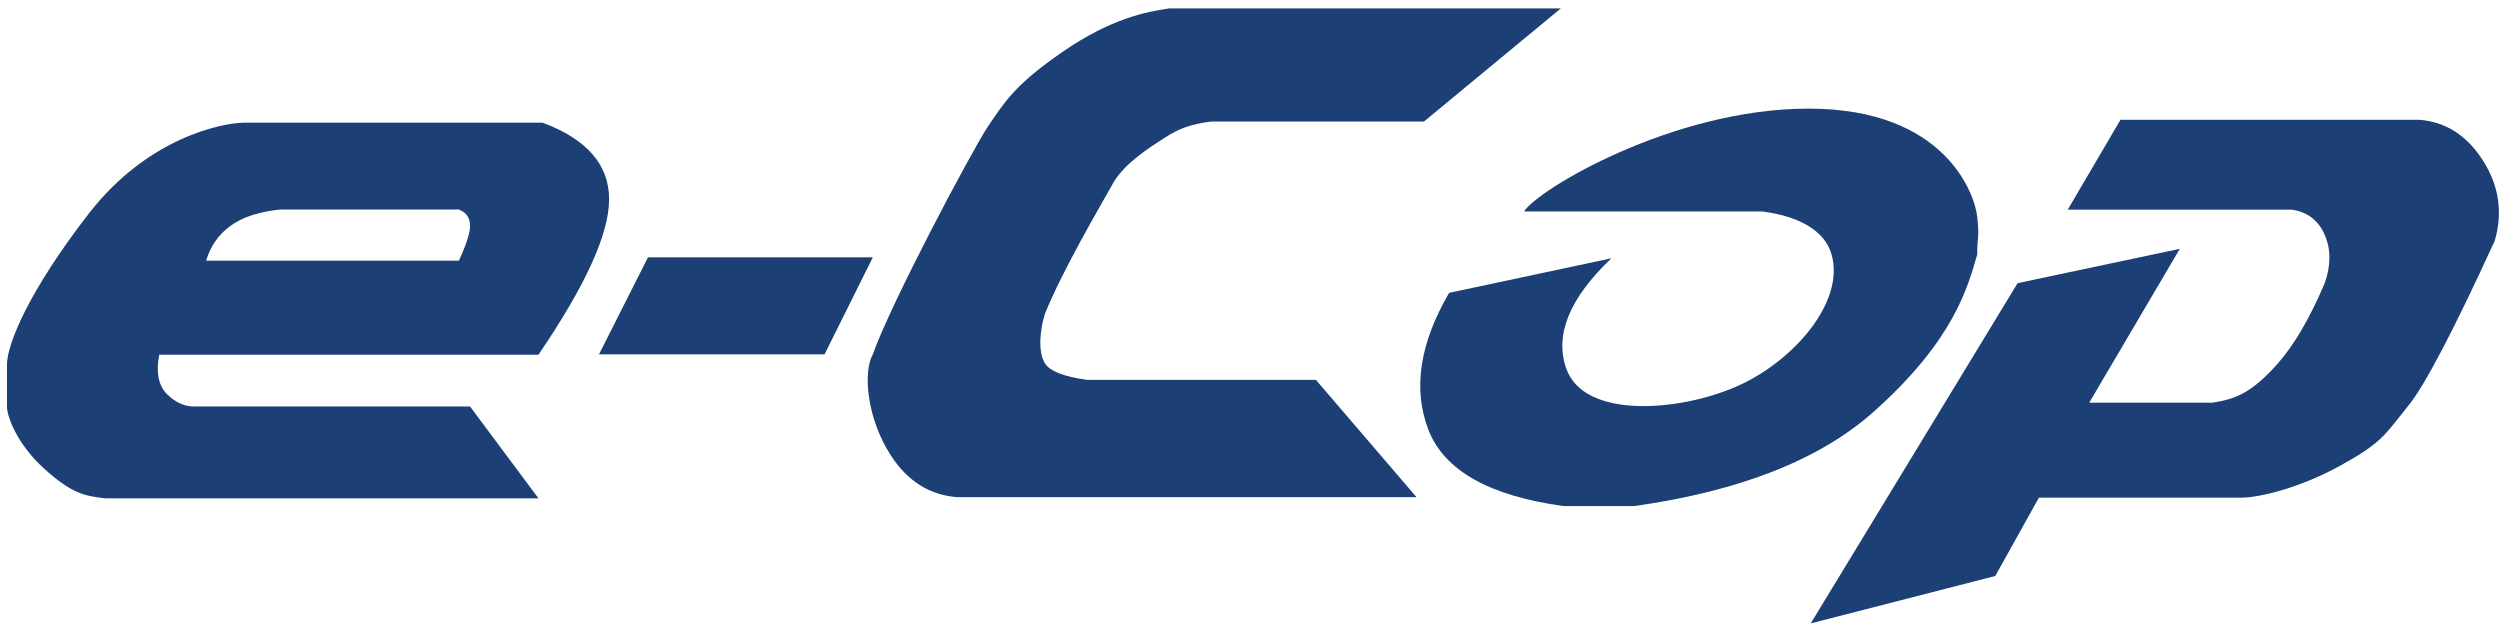
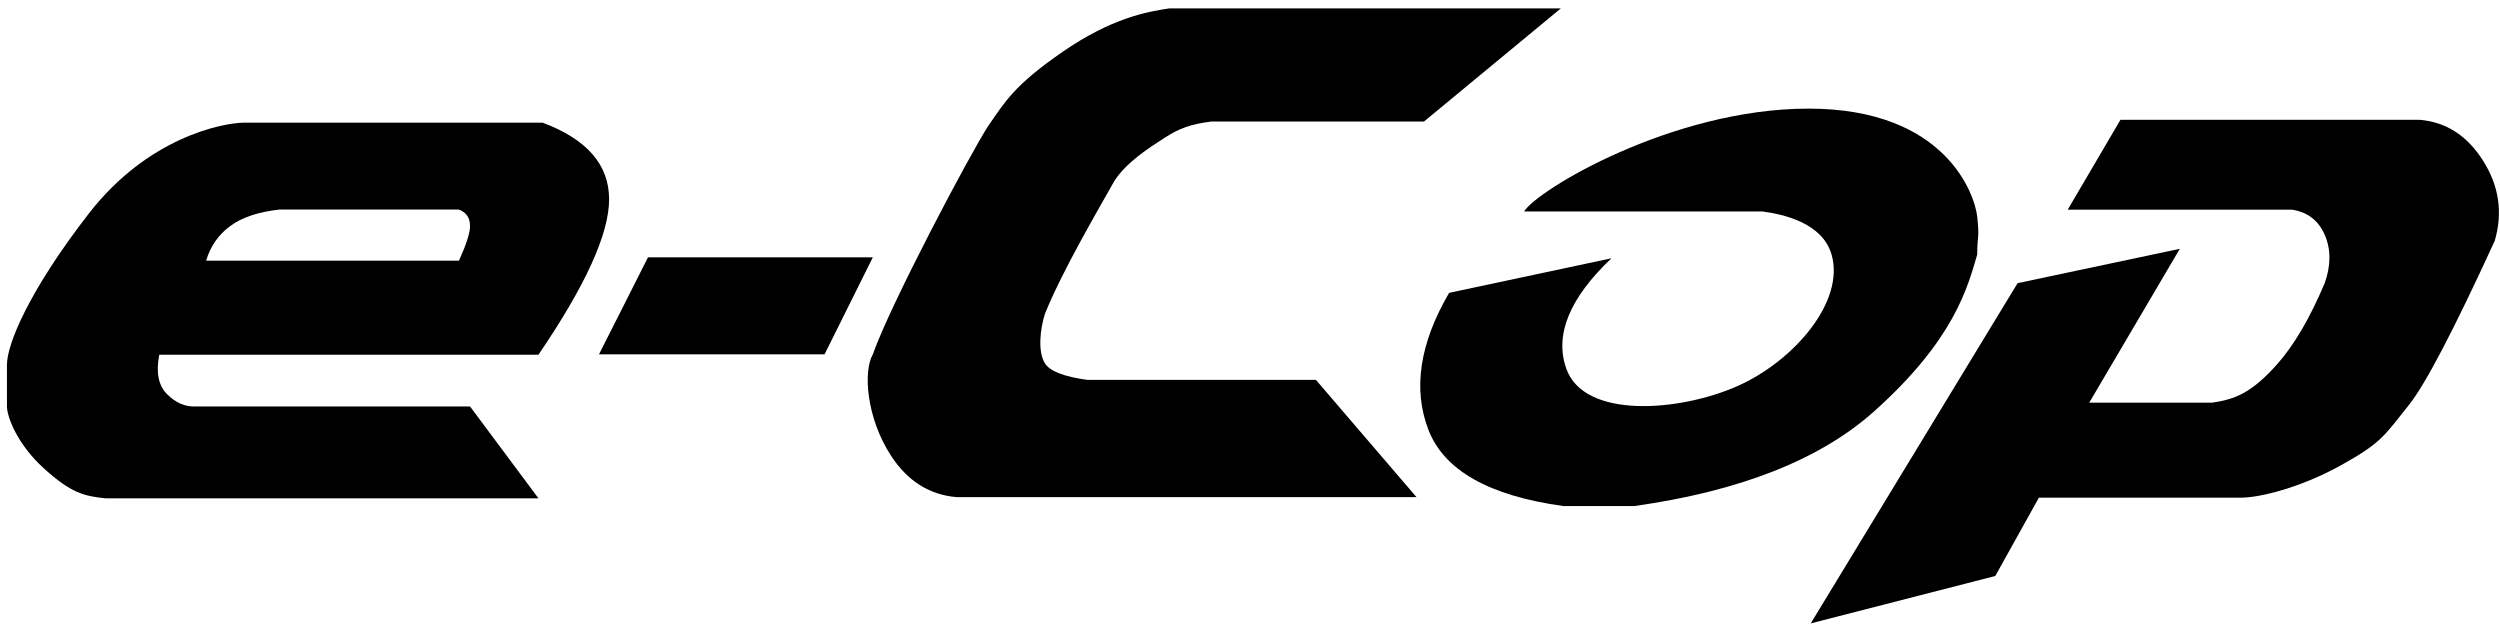
<svg xmlns="http://www.w3.org/2000/svg" width="271px" height="68px" viewBox="0 0 271 68" version="1.1">
  <g id="Page-1" stroke="none" stroke-width="1" fill="none" fill-rule="evenodd">
-     <g id="Group" transform="translate(0.755102, 0.909091)" fill="#1C4075">
+     <g id="Group" transform="translate(0.755102, 0.909091)" fill="#000000">
      <path d="M168.44,0 C141.525,0 127.377,0 125.994,0 C123.549,0.366 119.737,1.052 114.433,4.708 C109.129,8.363 108.158,10.175 106.365,12.749 C104.342,15.866 95.741,32.137 93.86,37.5 C92.795,39.366 93.166,44.403 95.836,48.497 C97.616,51.226 99.975,52.72 102.913,52.978 L152.792,52.978 L141.886,40.266 L117.081,40.266 C114.575,39.919 113.055,39.326 112.521,38.486 C111.72,37.226 111.99,34.76 112.521,33.091 C114.433,28.37 118.371,21.688 120.014,18.757 C121.294,16.704 123.843,15.087 125.484,14.031 C127.124,12.976 128.33,12.552 130.569,12.262 C135.659,12.262 143.338,12.262 153.607,12.262 L168.44,0 Z" id="C" />
      <path d="M173.925,27.088 L156.328,30.837 C153.132,36.32 152.384,41.266 154.083,45.675 C155.783,50.084 160.666,52.842 168.734,53.949 L176.393,53.949 C187.885,52.328 196.55,48.909 202.387,43.693 C211.143,35.868 212.547,30.167 213.575,26.685 C213.575,24.594 213.838,25.016 213.575,22.579 C213.313,20.141 210.127,10.865 195.298,10.865 C180.47,10.865 165.804,19.742 164.459,22.013 C167.519,22.013 185.266,22.013 190.28,22.013 C192.57,22.316 196.799,23.252 197.787,26.685 C199.262,31.808 193.66,38.26 187.556,40.955 C181.273,43.728 170.971,44.532 169.032,39.052 C167.739,35.399 169.37,31.411 173.925,27.088 Z" id="o" />
      <path d="M260.361,43.002 C262.135,40.796 265.24,34.859 269.677,25.189 C270.565,22.143 270.144,19.252 268.414,16.517 C266.684,13.782 264.376,12.301 261.491,12.074 L229.105,12.074 L223.385,21.819 L247.683,21.819 C249.373,22.068 250.559,22.974 251.242,24.539 C251.926,26.103 251.926,27.852 251.242,29.786 C249.62,33.621 247.887,36.567 246.044,38.624 C243.278,41.708 241.504,42.374 239.055,42.739 C235.719,42.739 231.273,42.739 225.718,42.739 L235.538,26.061 L217.951,29.786 L195.528,66.667 L215.533,61.528 L220.263,53.035 C231.795,53.035 239.122,53.035 242.243,53.035 C244.094,53.035 248.521,52.015 252.992,49.534 C257.463,47.053 257.701,46.311 260.361,43.002 Z" id="p" />
      <polygon id="-" points="64.176 37.5 88.626 37.5 93.86 26.984 69.488 26.984" />
      <path d="M58.063,12.387 C62.869,14.184 65.272,16.953 65.272,20.694 C65.272,24.435 62.719,30.051 57.613,37.541 L16.51,37.541 C16.136,39.458 16.416,40.884 17.352,41.82 C18.287,42.755 19.316,43.199 20.438,43.152 L50.198,43.152 L57.613,53.109 L10.673,53.109 L10.673,53.109 C8.368,52.865 6.97,52.551 4.024,49.886 C1.078,47.22 0,44.228 0,43.152 L0,38.622 L0,38.622 C0,36.424 2.341,30.667 8.864,22.25 C15.294,13.953 23.36,12.43 25.639,12.388 L58.063,12.387 L58.063,12.387 Z M48.995,21.808 L29.543,21.808 L29.543,21.808 C27.262,22.055 25.483,22.65 24.204,23.59 C22.925,24.531 22.054,25.784 21.59,27.347 L48.995,27.347 C49.797,25.584 50.198,24.332 50.198,23.59 C50.198,22.478 49.586,22.054 48.995,21.808 Z" id="e" />
    </g>
  </g>
</svg>
